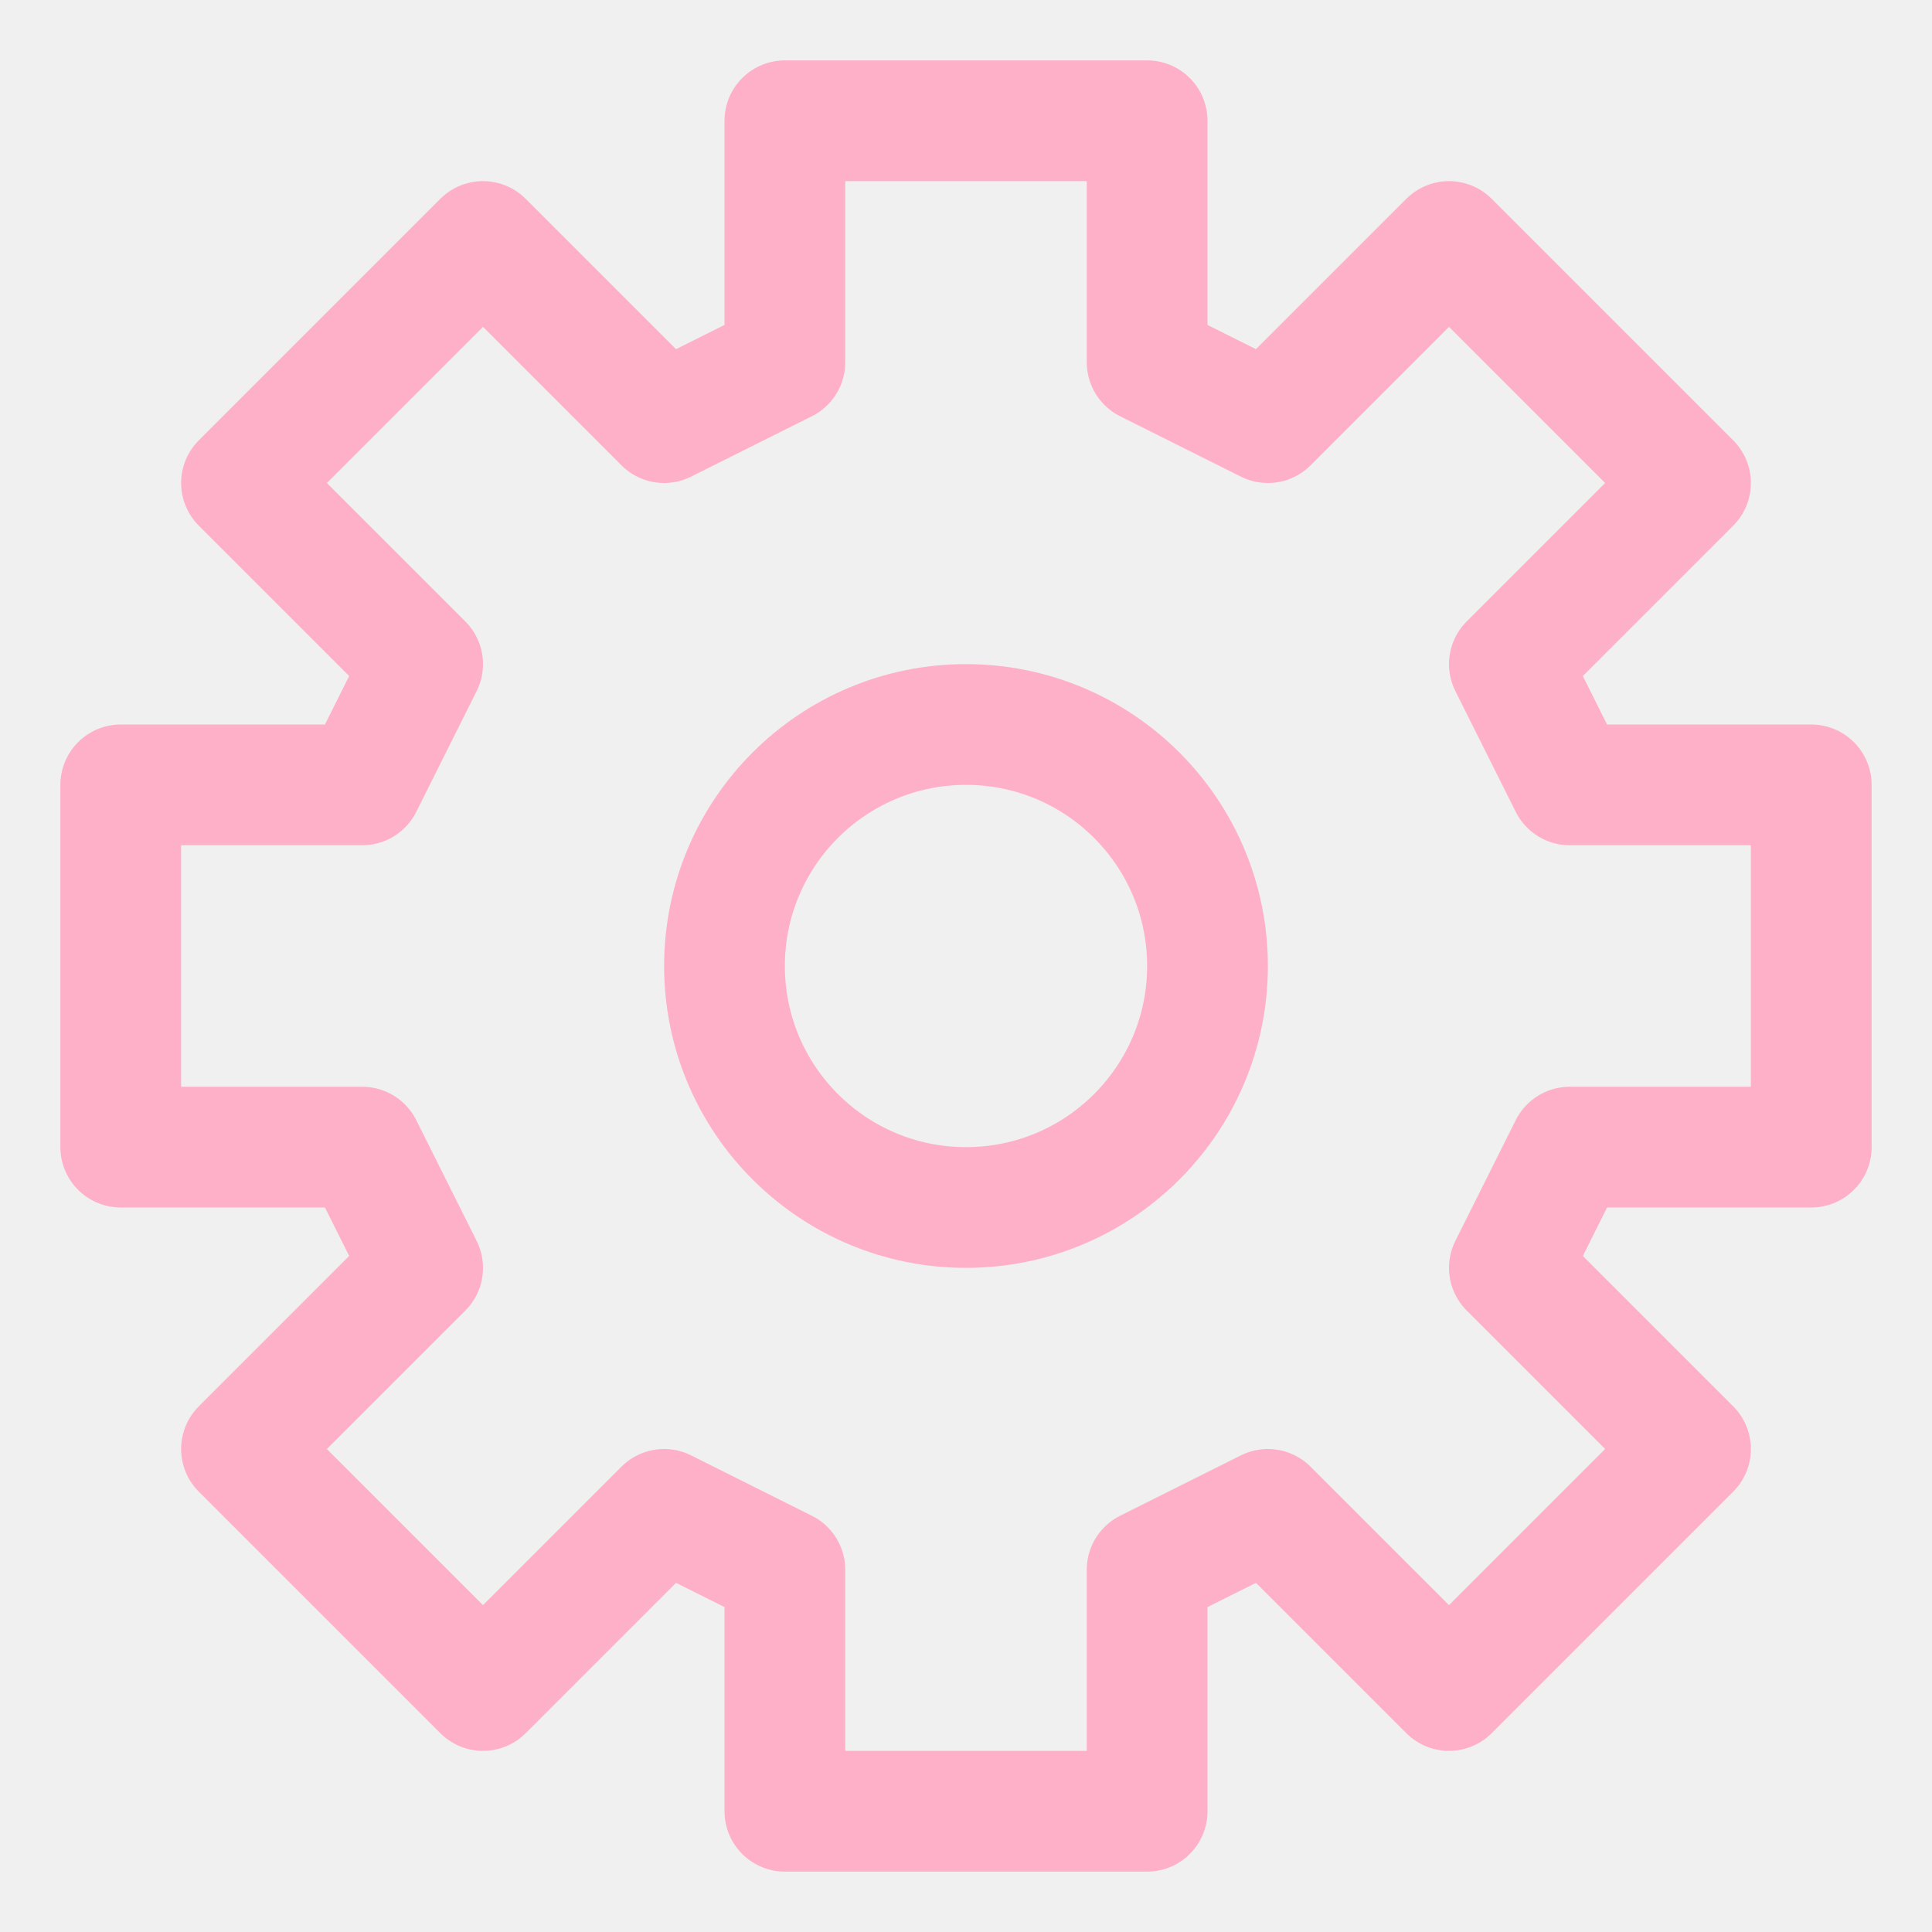
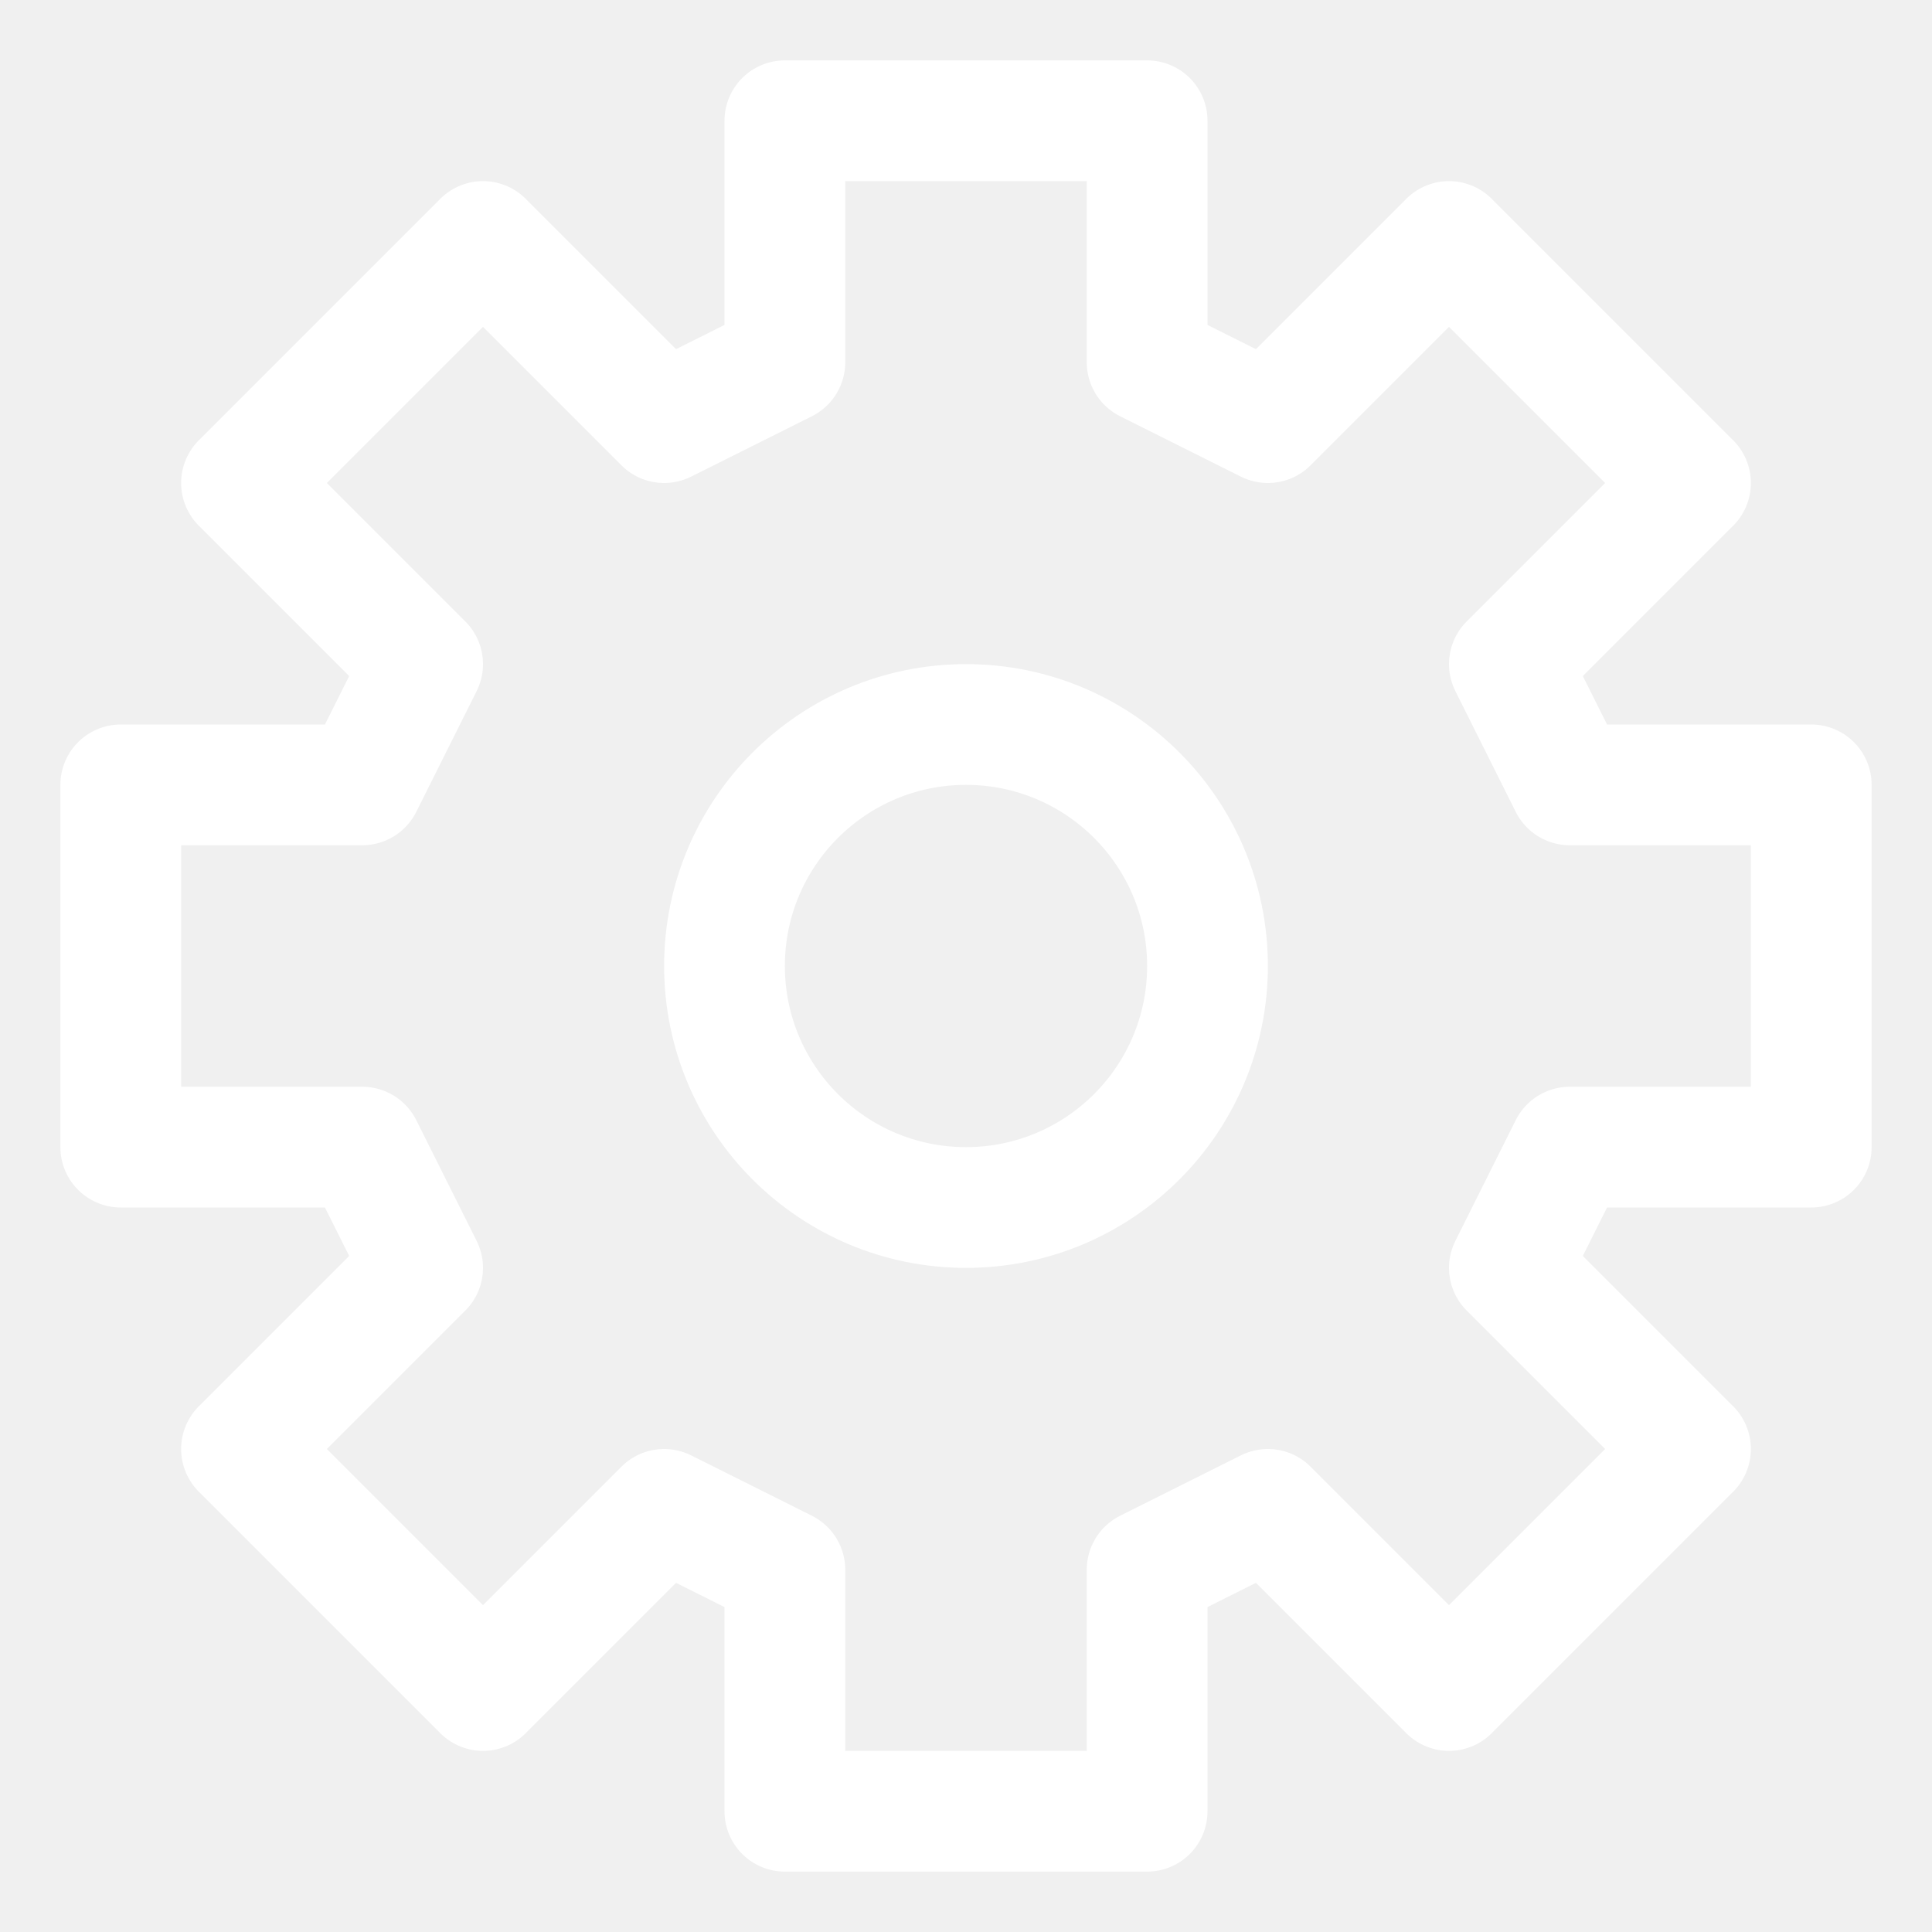
<svg xmlns="http://www.w3.org/2000/svg" width="32" height="32" viewBox="0 0 32 32">
-   <g fill="none" stroke="#ffb0c9" stroke-linecap="round" stroke-linejoin="round" stroke-width="2">
+   <g fill="none" stroke="#fff" stroke-linecap="round" stroke-linejoin="round" stroke-width="2">
    <path d="M13 2v4l-2 1l-3-3l-4 4l3 3l-1 2H2v6h4l1 2l-3 3l4 4l3-3l2 1v4h6v-4l2-1l3 3l4-4l-3-3l1-2h4v-6h-4l-1-2l3-3l-4-4l-3 3l-2-1V2Z" />
    <circle cx="16" cy="16" r="4" />
  </g>
</svg>
